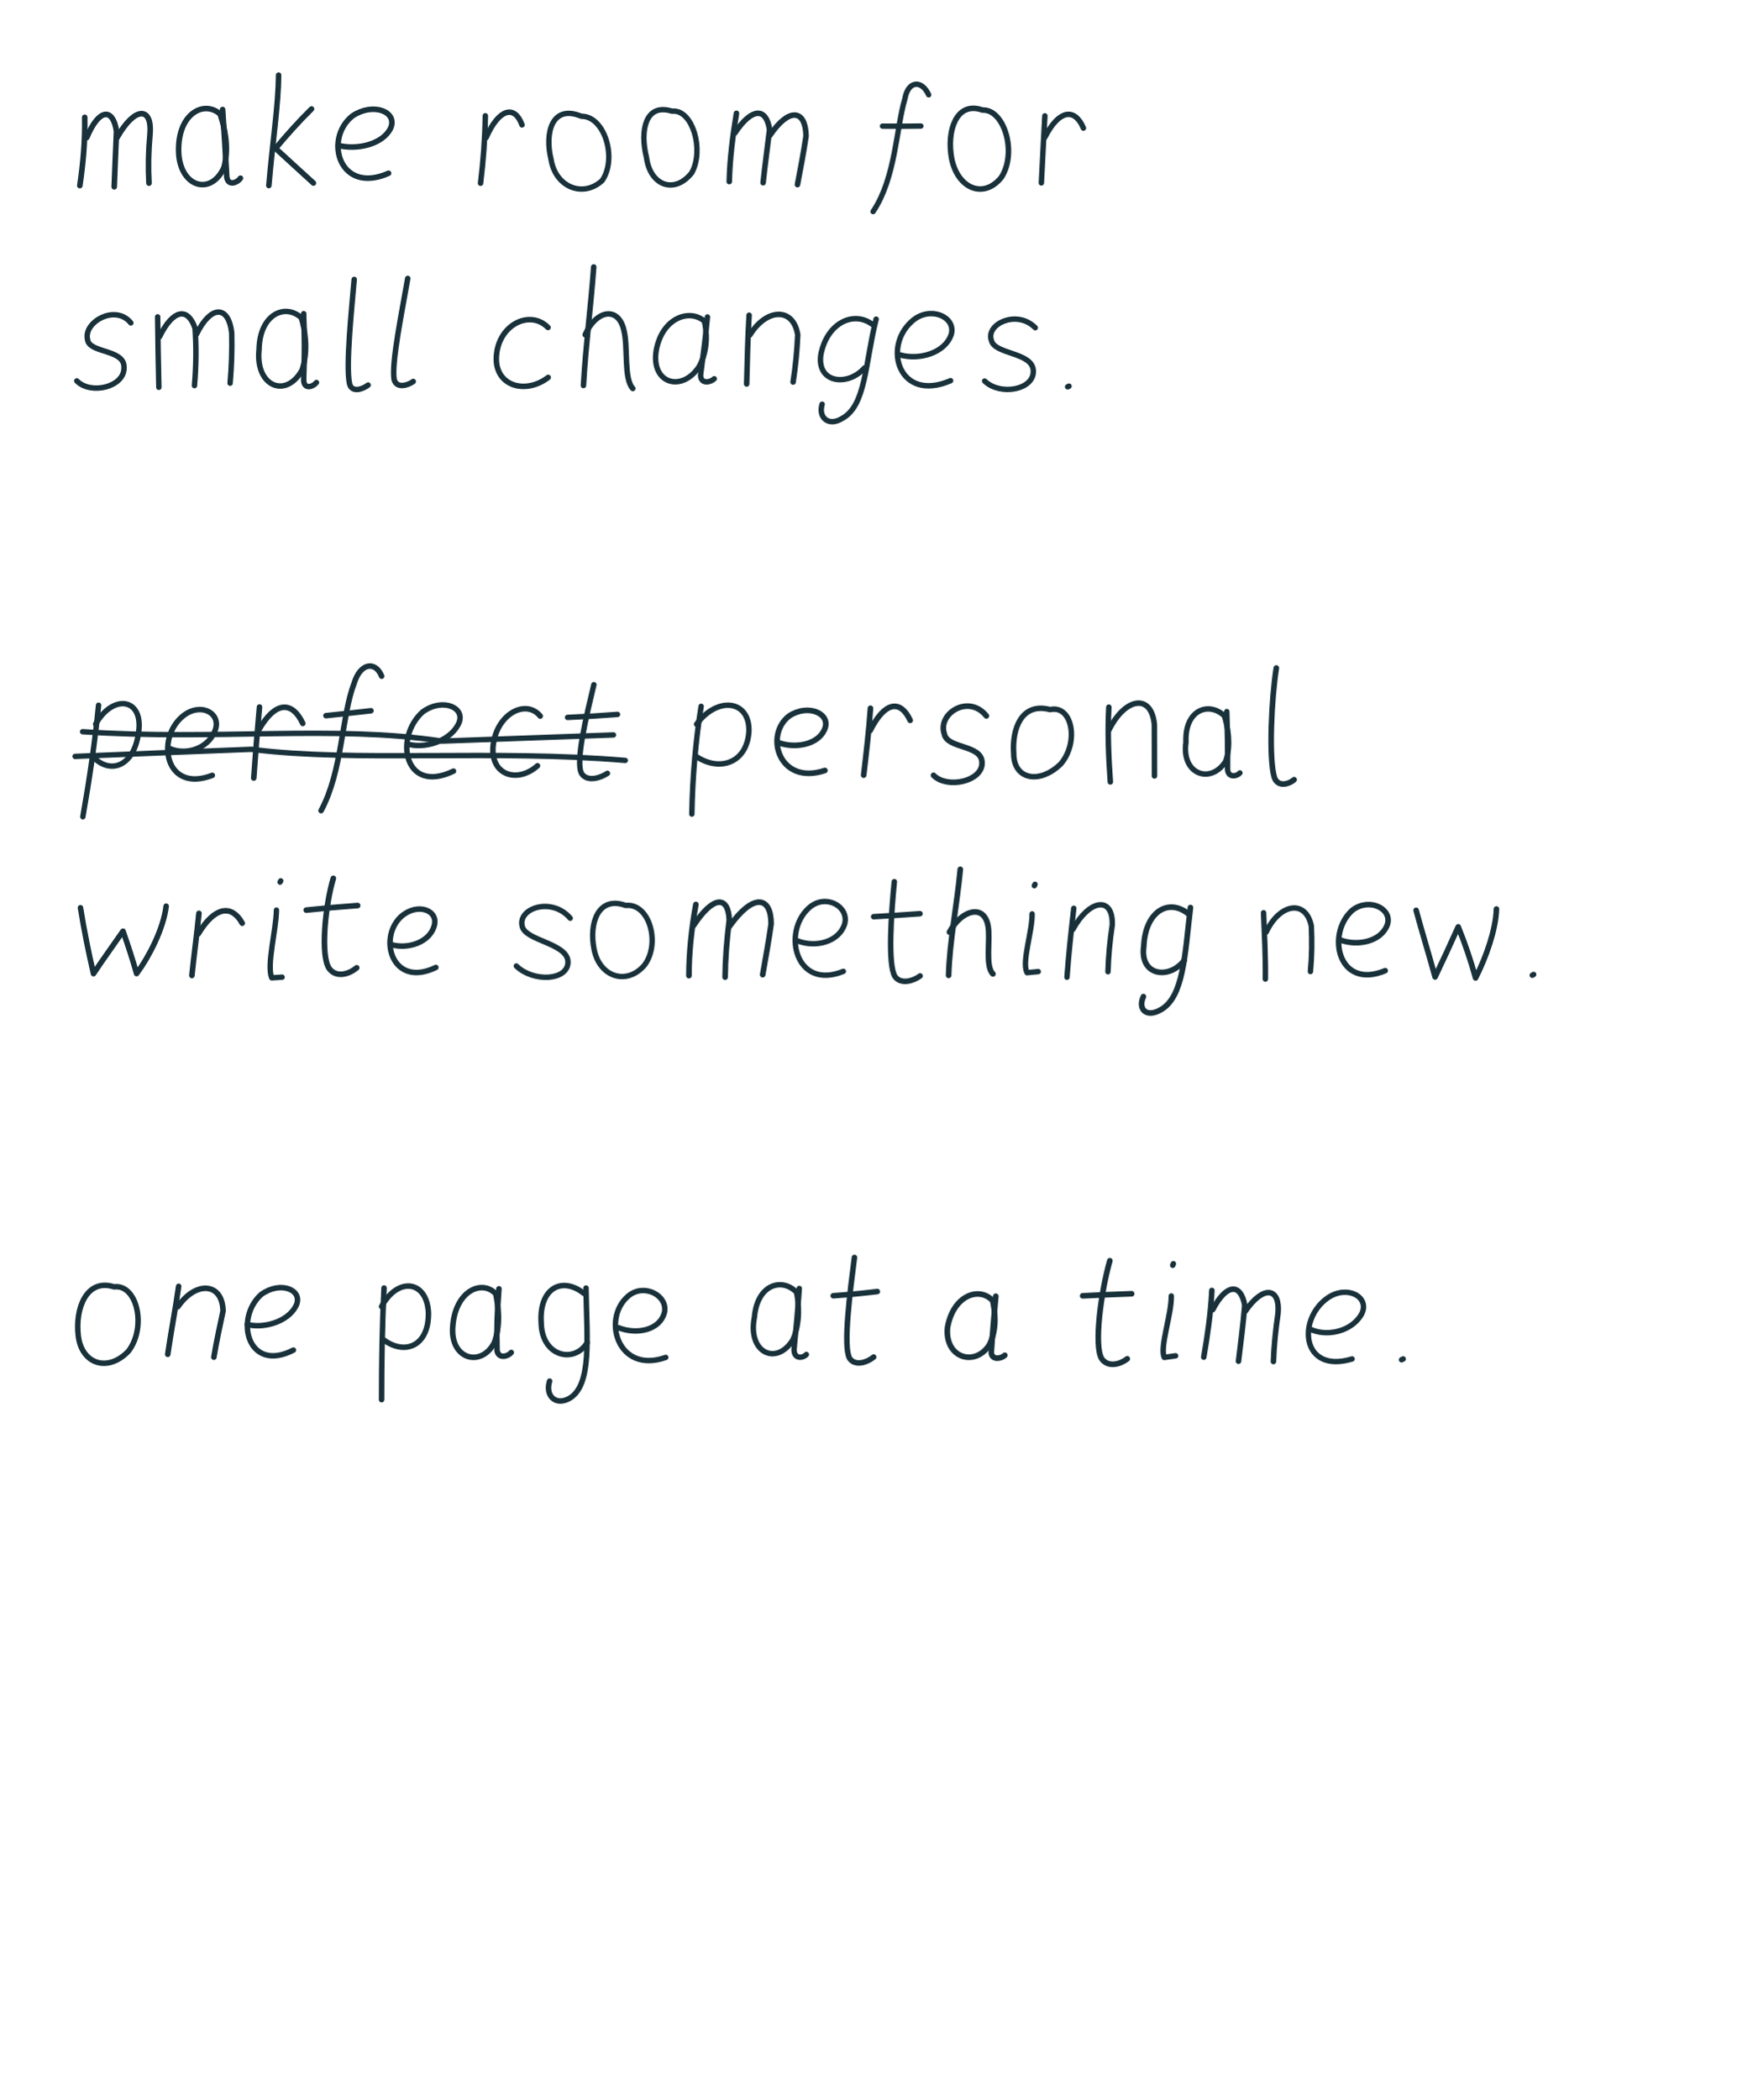
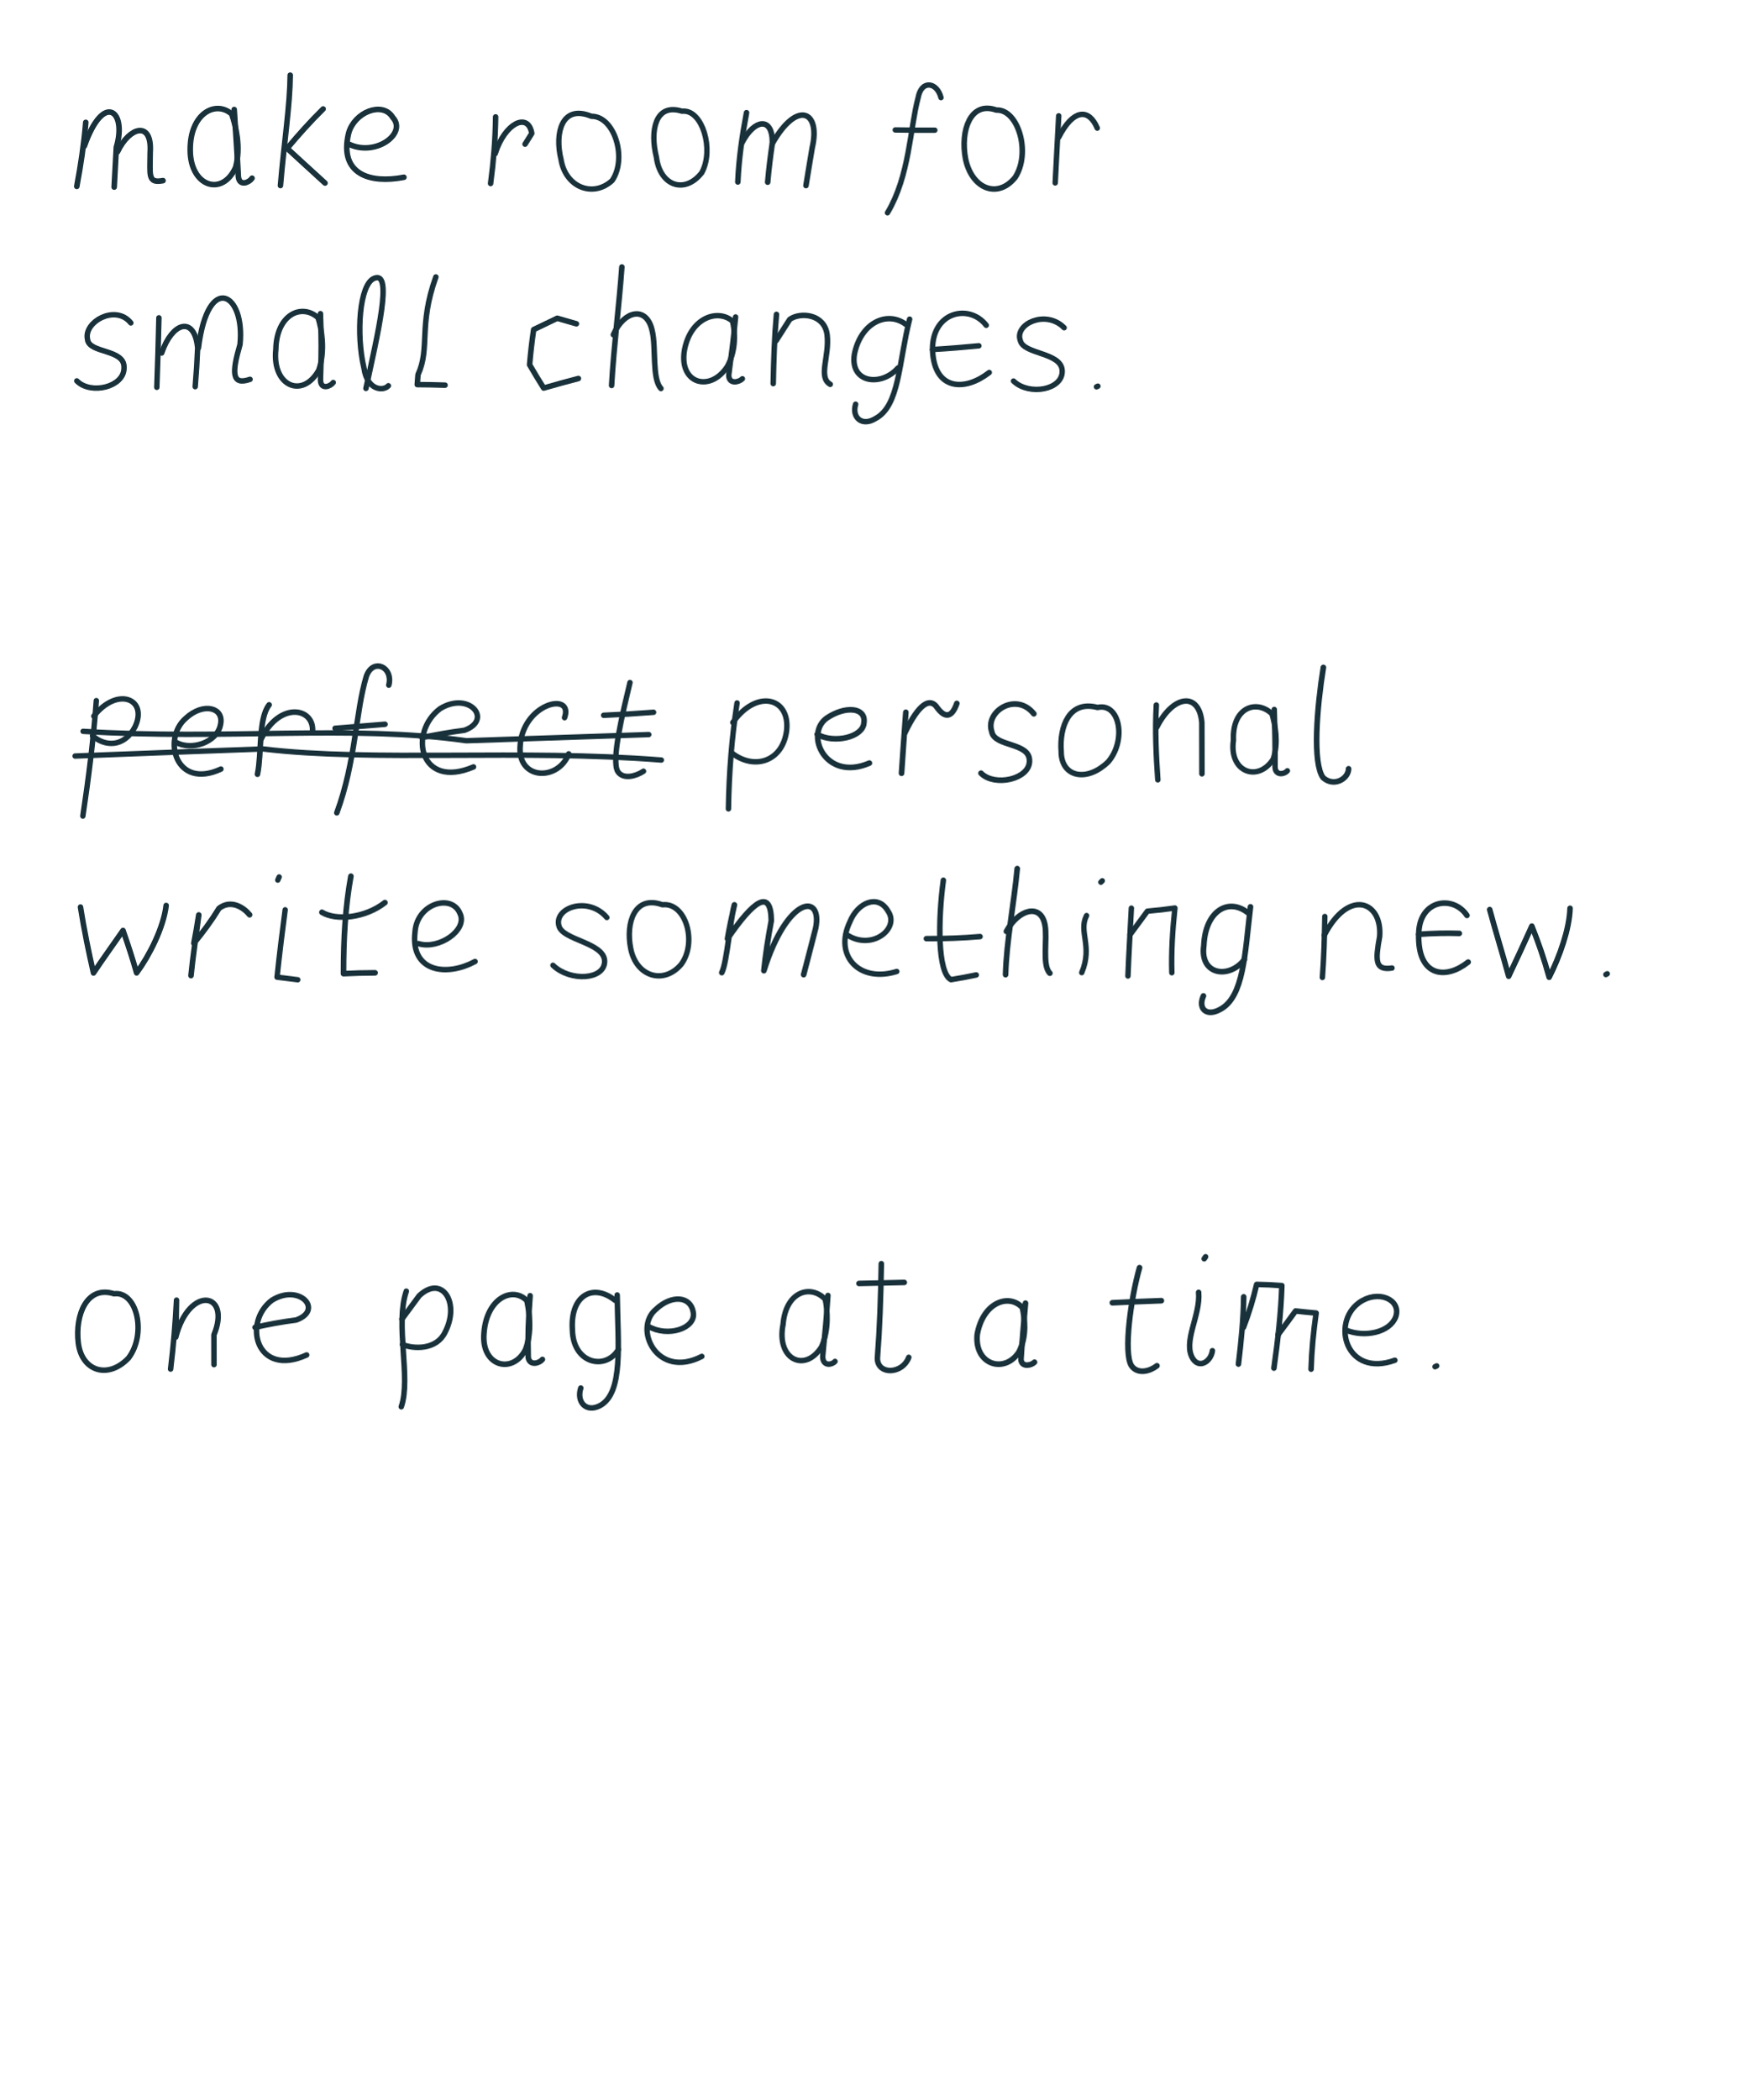
<svg xmlns="http://www.w3.org/2000/svg" viewBox="0 0 120 145">
  <g fill="none" stroke="#19313a" stroke-linecap="round" stroke-linejoin="round">
-     <path d="M 5.514 12.819 C 5.744 11.289 5.885 9.715 5.853 8.104" stroke-width="0.387" />
-     <path d="M 5.995 9.499 C 6.82 7.511 7.791 7.395 8.049 9.06 C 7.993 10.433 7.931 11.721 7.89 12.902" stroke-width="0.387" />
-     <path d="M 8.087 9.504 C 9.358 7.259 10.54 7.411 10.36 9.294 C 10.252 10.431 10.231 11.553 10.292 12.65" stroke-width="0.387" />
-     <path d="M 15.205 7.877 C 14.107 6.907 12.326 7.821 12.339 10.353 C 12.338 12.884 14.553 13.613 15.473 11.567 C 15.863 10.147 15.473 8.652 15.205 7.877" stroke-width="0.385" />
-     <path d="M 15.378 7.565 C 15.477 9.061 15.584 10.626 15.665 12.209 C 15.749 12.908 16.426 12.598 16.611 12.309" stroke-width="0.385" />
-     <path d="M 18.573 12.816 C 18.823 9.86 19.232 7.258 19.247 5.191" stroke-width="0.382" />
-     <path d="M 21.522 7.526 C 20.663 8.37 19.849 9.277 19.035 10.249 C 19.86 11.004 20.732 11.81 21.653 12.644" stroke-width="0.382" />
-     <path d="M 23.344 10.036 C 24.578 10.376 26.384 10.004 26.962 8.901 C 27.536 7.732 25.789 7.029 24.345 8.012 C 22.344 9.601 23.449 13.472 26.843 11.968" stroke-width="0.385" />
-     <path d="M 33.199 12.655 C 33.386 11.119 33.506 9.601 33.529 8" stroke-width="0.379" />
-     <path d="M 33.581 9.506 C 34.485 7.458 35.567 7.249 36.062 8.625" stroke-width="0.379" />
-     <path d="M 40.161 8.031 C 38.136 7.188 37.612 9.168 38.073 11.028 C 38.379 12.922 40.281 13.691 41.604 12.469 C 42.656 10.932 41.762 8.01 40.161 8.031 Z" stroke-width="0.371" />
-     <path d="M 46.428 7.681 C 44.572 7.092 44.205 9.045 44.66 10.864 C 44.915 12.841 46.614 13.434 47.79 11.936 C 48.67 10.351 47.837 7.52 46.428 7.681 Z" stroke-width="0.373" />
-     <path d="M 50.382 12.543 C 50.419 10.969 50.62 9.4 50.879 7.827" stroke-width="0.384" />
-     <path d="M 50.767 9.189 C 51.957 7.397 52.94 7.427 53.165 8.954 C 53.02 10.179 52.849 11.394 52.719 12.621" stroke-width="0.384" />
-     <path d="M 53.189 9.352 C 54.491 7.42 55.653 7.529 55.687 9.397 C 55.522 10.518 55.306 11.636 55.094 12.753" stroke-width="0.384" />
-     <path d="M 60.318 14.614 C 61.884 12.277 61.913 8.846 62.513 6.838 C 62.739 5.527 63.703 5.531 64.157 6.549" stroke-width="0.371" />
-     <path d="M 60.968 8.713 C 61.868 8.722 62.75 8.723 63.619 8.707" stroke-width="0.371" />
-     <path d="M 67.873 7.602 C 66.08 6.958 65.38 9.032 65.748 10.966 C 66.169 13.031 67.957 13.766 69.176 12.257 C 70.282 10.561 69.389 7.533 67.873 7.602 Z" stroke-width="0.384" />
-     <path d="M 71.944 12.633 C 72.016 11.105 72.107 9.575 72.186 8.002" stroke-width="0.376" />
-     <path d="M 72.187 9.483 C 73.175 7.539 74.261 7.453 74.849 8.848" stroke-width="0.376" />
+     <path d="M 5.304 12.873 C 5.574 11.434 5.801 9.964 5.925 8.453" stroke-width="0.387" />
+     <path d="M 5.829 10.085 C 7.169 6.28 8.792 7.69 8.037 10.169 C 7.983 11.131 7.93 12.049 7.887 12.922" stroke-width="0.387" />
+     <path d="M 8.119 10.481 C 8.952 8.729 10.526 8.32 10.375 10.544 C 10.371 12.086 10.188 12.685 11.261 12.476" stroke-width="0.387" />
+     <path d="M 16.006 7.877 C 14.908 6.907 13.127 7.821 13.14 10.353 C 13.139 12.884 15.354 13.613 16.274 11.567 C 16.664 10.147 16.274 8.652 16.006 7.877" stroke-width="0.385" />
+     <path d="M 16.179 7.565 C 16.278 9.061 16.386 10.626 16.466 12.209 C 16.55 12.908 17.227 12.598 17.412 12.309" stroke-width="0.385" />
+     <path d="M 19.374 12.816 C 19.625 9.86 20.033 7.258 20.049 5.191" stroke-width="0.382" />
+     <path d="M 22.324 7.526 C 21.465 8.37 20.65 9.277 19.836 10.249 C 20.661 11.004 21.533 11.81 22.454 12.644" stroke-width="0.382" />
+     <path d="M 24.128 9.968 C 25.951 10.839 28.148 9.21 27.133 8.113 C 26.439 6.957 24.465 7.743 24.08 9.218 C 23.41 12.029 25.558 12.706 27.904 12.245" stroke-width="0.385" />
+     <path d="M 33.893 12.676 C 34.095 11.164 34.219 9.665 34.24 8.073" stroke-width="0.379" />
+     <path d="M 34.21 10.609 C 34.866 8.5 36.489 7.715 36.738 9.215 C 36.58 9.468 36.426 9.714 36.274 9.956" stroke-width="0.379" />
+     <path d="M 40.85 8.031 C 38.824 7.188 38.3 9.168 38.761 11.028 C 39.067 12.922 40.969 13.691 42.292 12.469 C 43.344 10.932 42.45 8.01 40.85 8.031 Z" stroke-width="0.371" />
+     <path d="M 47.116 7.681 C 45.26 7.092 44.893 9.045 45.349 10.864 C 45.603 12.841 47.302 13.434 48.478 11.936 C 49.358 10.351 48.525 7.52 47.116 7.681 Z" stroke-width="0.373" />
+     <path d="M 50.974 12.569 C 51.042 10.969 51.273 9.377 51.574 7.784" stroke-width="0.384" />
+     <path d="M 51.263 9.855 C 52.116 8.204 53.378 8.049 53.361 9.855 C 53.229 10.76 53.114 11.668 53.036 12.584" stroke-width="0.384" />
+     <path d="M 53.368 9.895 C 55.076 6.893 56.709 7.665 56.112 10.202 C 55.97 11.072 55.818 11.944 55.681 12.818" stroke-width="0.384" />
+     <path d="M 61.313 14.698 C 62.844 12.144 62.87 8.822 63.431 6.745 C 63.667 5.47 64.748 5.691 65.009 6.744" stroke-width="0.371" />
+     <path d="M 61.849 8.976 C 62.778 8.991 63.688 9 64.584 8.992" stroke-width="0.371" />
+     <path d="M 68.83 7.602 C 67.037 6.958 66.337 9.032 66.704 10.966 C 67.126 13.031 68.914 13.766 70.132 12.257 C 71.239 10.561 70.346 7.533 68.83 7.602 Z" stroke-width="0.384" />
+     <path d="M 72.9 12.633 C 72.973 11.105 73.064 9.575 73.143 8.002" stroke-width="0.376" />
+     <path d="M 73.144 9.483 C 74.132 7.539 75.218 7.453 75.806 8.848" stroke-width="0.376" />
    <path d="M 9.038 22.304 C 7.985 20.987 5.774 22.23 6.045 23.436 C 6.133 24.422 8.613 24.092 8.568 25.386 C 8.607 26.73 6.274 27.299 5.305 26.31" stroke-width="0.376" />
-     <path d="M 10.974 26.753 C 10.941 25.117 10.902 23.491 10.891 21.887" stroke-width="0.376" />
-     <path d="M 11.021 23.26 C 11.966 21.328 12.988 21.215 13.475 22.678 C 13.566 23.956 13.55 25.28 13.434 26.635" stroke-width="0.376" />
-     <path d="M 13.579 23.078 C 14.588 21.026 15.795 21.1 16.007 22.991 C 16.036 24.139 16.001 25.298 15.896 26.467" stroke-width="0.376" />
-     <path d="M 20.812 21.946 C 19.708 20.941 17.945 21.682 17.896 24.143 C 17.626 26.68 19.751 27.569 20.862 25.566 C 21.335 24.195 21.052 22.708 20.812 21.946" stroke-width="0.375" />
-     <path d="M 20.978 21.664 C 21.041 23.102 21.046 24.64 20.979 26.235 C 20.992 26.957 21.665 26.7 21.861 26.421" stroke-width="0.375" />
-     <path d="M 24.469 19.301 C 24.294 21.353 23.883 25.238 24.143 26.49 C 24.288 27.151 25.052 26.895 25.431 26.597" stroke-width="0.377" />
-     <path d="M 28.168 19.232 C 27.804 21.371 27.031 25.047 27.229 26.221 C 27.398 26.857 28.183 26.623 28.548 26.35" stroke-width="0.379" />
-     <path d="M 37.858 22.62 C 36.616 21.344 34.359 22.433 34.288 24.723 C 34.241 26.688 36.331 27.26 37.871 26.07" stroke-width="0.382" />
-     <path d="M 40.308 26.626 C 40.464 23.875 40.839 20.948 41.017 18.44" stroke-width="0.381" />
-     <path d="M 40.428 23.121 C 41.171 21.407 42.748 21.11 43.113 22.862 C 43.391 24.005 43.086 26.166 43.716 26.834" stroke-width="0.381" />
-     <path d="M 48.66 22.182 C 47.64 21.304 45.754 21.943 45.34 24.183 C 44.941 26.521 47.132 27.127 48.304 25.311 C 48.952 24.127 48.821 22.847 48.66 22.182" stroke-width="0.374" />
-     <path d="M 48.874 21.894 C 48.757 23.195 48.58 24.514 48.401 25.909 C 48.401 26.576 49.119 26.402 49.343 26.162" stroke-width="0.374" />
-     <path d="M 51.583 26.523 C 51.625 24.891 51.659 23.328 51.754 21.773" stroke-width="0.381" />
-     <path d="M 51.806 23.137 C 52.952 21.28 54.813 21.207 55.111 23.127 C 55.068 24.195 54.964 25.276 54.792 26.391" stroke-width="0.381" />
-     <path d="M 60.279 22.415 C 58.991 21.434 57.148 22.285 56.714 24.467 C 56.39 26.478 58.579 26.718 59.721 25.418" stroke-width="0.376" />
-     <path d="M 60.528 22.045 C 59.766 25.049 59.829 28.031 58.175 28.906 C 57.245 29.489 56.516 28.843 56.797 27.921" stroke-width="0.376" />
-     <path d="M 62.171 24.513 C 63.524 24.901 65.277 24.371 65.711 23.128 C 66.09 21.882 64.223 21.059 62.98 22.21 C 60.973 23.994 62.122 27.829 65.671 26.295" stroke-width="0.377" />
-     <path d="M 71.523 22.638 C 70.245 21.346 68.073 22.392 68.496 23.526 C 68.717 24.485 71.329 24.326 71.387 25.598 C 71.464 26.927 69.099 27.363 68.024 26.319" stroke-width="0.373" />
-     <path d="M 73.76 26.718 C 73.791 26.703 73.822 26.689 73.854 26.675" stroke-width="0.376" />
-     <path d="M 5.723 56.417 C 6.177 53.852 6.563 51.227 6.809 48.711" stroke-width="0.374" />
-     <path d="M 6.606 50.018 C 7.796 47.926 9.859 48.217 9.588 50.481 C 9.33 52.817 7.758 53.525 6.538 52.389" stroke-width="0.374" />
-     <path d="M 11.746 51.713 C 12.816 52.174 14.313 51.749 14.826 50.539 C 15.399 49.257 13.797 48.415 12.548 49.538 C 10.781 51.099 11.431 54.797 14.667 53.557" stroke-width="0.379" />
-     <path d="M 17.53 53.743 C 17.64 52.179 17.774 50.523 17.926 48.838" stroke-width="0.384" />
-     <path d="M 17.872 50.425 C 19.032 48.391 20.2 48.432 20.917 49.972" stroke-width="0.384" />
-     <path d="M 22.181 55.995 C 23.668 53.231 23.591 49.459 24.463 47.203 C 24.897 45.762 25.949 45.657 26.365 46.707" stroke-width="0.381" />
-     <path d="M 22.519 49.434 C 23.544 49.33 24.581 49.216 25.627 49.095" stroke-width="0.381" />
-     <path d="M 28.143 51.393 C 29.281 51.729 31.001 51.249 31.638 50.074 C 32.29 48.914 30.614 48.137 29.194 49.18 C 27.198 50.971 27.948 54.901 31.33 53.265" stroke-width="0.377" />
-     <path d="M 37.322 49.463 C 36.324 48.24 34.253 49.333 34.06 51.59 C 33.908 53.577 35.779 54.112 37.133 52.896" stroke-width="0.382" />
-     <path d="M 41.028 47.294 C 40.565 49.251 39.709 52.662 40.189 53.446 C 40.556 53.997 41.421 53.779 41.964 53.418" stroke-width="0.375" />
-     <path d="M 39.211 49.555 C 40.379 49.505 41.534 49.437 42.659 49.348" stroke-width="0.375" />
-     <path d="M 5.705 50.542 C 14.986 51.169 23.047 50.056 30.55 51.192 C 34.512 51.049 38.457 50.908 42.382 50.766" stroke-width="0.371" />
-     <path d="M 43.197 52.526 C 34.098 51.751 24.584 52.68 17.362 51.758 C 13.281 51.915 9.221 52.079 5.186 52.248" stroke-width="0.371" />
-     <path d="M 47.796 56.23 C 47.842 53.651 48.063 51.158 48.438 48.792" stroke-width="0.375" />
-     <path d="M 48.124 50.025 C 49.558 48.075 51.801 48.347 51.74 50.514 C 51.611 52.719 49.7 53.33 48.097 52.249" stroke-width="0.375" />
-     <path d="M 53.746 51.285 C 54.861 51.715 56.442 51.472 56.936 50.449 C 57.505 49.324 55.86 48.569 54.524 49.453 C 52.791 50.759 53.803 54.283 56.989 53.221" stroke-width="0.389" />
-     <path d="M 59.668 53.543 C 59.842 52.058 60.024 50.55 60.136 48.924" stroke-width="0.389" />
-     <path d="M 60.116 50.46 C 61.133 48.439 62.214 48.314 62.881 49.758" stroke-width="0.389" />
-     <path d="M 68.144 49.451 C 66.915 47.915 64.768 49.293 65.235 50.678 C 65.409 51.752 67.856 51.405 67.842 52.699 C 67.872 53.972 65.431 54.512 64.494 53.555" stroke-width="0.389" />
-     <path d="M 72.547 49.016 C 70.571 48.489 69.907 50.354 70.033 52.045 C 70.025 53.851 71.824 54.199 73.288 52.765 C 74.56 51.275 74.082 48.667 72.547 49.016 Z" stroke-width="0.378" />
-     <path d="M 76.709 54.011 C 76.592 52.348 76.51 50.619 76.605 48.847" stroke-width="0.38" />
-     <path d="M 76.63 50.392 C 77.773 48.122 79.571 47.928 79.751 50.062 C 79.748 51.268 79.762 52.45 79.757 53.598" stroke-width="0.38" />
-     <path d="M 84.591 49.451 C 83.524 48.441 81.838 49.003 81.933 51.279 C 81.609 53.501 83.649 54.2 84.677 52.589 C 85.074 51.45 84.808 50.155 84.591 49.451" stroke-width="0.374" />
-     <path d="M 84.754 49.153 C 84.797 50.514 84.822 51.831 84.809 53.149 C 84.849 53.764 85.488 53.615 85.659 53.389" stroke-width="0.374" />
-     <path d="M 88.175 46.143 C 87.845 48.253 87.638 52.388 88.044 53.715 C 88.299 54.403 89.068 54.159 89.405 53.857" stroke-width="0.388" />
-     <path d="M 5.559 62.704 C 5.816 64.302 6.125 65.819 6.459 67.257 C 7.127 66.251 7.82 65.301 8.498 64.32 C 8.848 65.319 9.161 66.276 9.436 67.251 C 10.32 66.065 11.3 64.114 11.478 62.595" stroke-width="0.381" />
-     <path d="M 13.256 67.381 C 13.399 65.995 13.593 64.595 13.743 63.09" stroke-width="0.386" />
-     <path d="M 13.693 64.509 C 14.835 62.609 16.008 62.455 16.733 63.771" stroke-width="0.386" />
-     <path d="M 19.098 62.864 C 19.077 64.239 18.407 66.683 18.773 67.544 C 19.012 67.529 19.251 67.514 19.49 67.497" stroke-width="0.371" />
-     <path d="M 19.347 60.932 C 19.363 60.904 19.379 60.876 19.395 60.848" stroke-width="0.371" />
-     <path d="M 23.027 60.67 C 22.478 62.495 22.108 66.049 22.758 66.923 C 23.26 67.567 24.141 67.277 24.642 66.85" stroke-width="0.388" />
-     <path d="M 21.156 62.866 C 22.302 62.742 23.49 62.637 24.707 62.55" stroke-width="0.388" />
-     <path d="M 27.089 65.267 C 28.181 65.556 29.605 65.113 29.969 64.041 C 30.392 62.882 28.836 62.289 27.687 63.334 C 26.109 64.829 27.102 68.283 30.111 66.827" stroke-width="0.38" />
-     <path d="M 39.392 63.425 C 38.117 61.924 35.743 62.739 36.079 63.992 C 36.304 64.989 39.178 65.145 39.239 66.419 C 39.274 67.754 36.833 67.865 35.67 66.727" stroke-width="0.374" />
-     <path d="M 43.23 62.546 C 41.325 61.851 40.675 63.774 41.043 65.575 C 41.421 67.515 43.327 68.084 44.526 66.665 C 45.655 65.156 44.854 62.359 43.23 62.546 Z" stroke-width="0.372" />
-     <path d="M 47.595 67.394 C 47.598 65.793 47.773 64.153 48.074 62.476" stroke-width="0.388" />
-     <path d="M 47.917 63.93 C 49.245 61.897 50.305 61.814 50.383 63.541 C 50.208 64.946 50.105 66.268 50.095 67.496" stroke-width="0.388" />
-     <path d="M 50.391 63.997 C 52.006 61.709 53.277 61.862 53.273 63.828 C 53.103 65.013 52.894 66.182 52.69 67.327" stroke-width="0.388" />
-     <path d="M 55.111 64.995 C 56.343 65.472 57.942 65.076 58.348 63.849 C 58.703 62.608 57.012 61.675 55.872 62.727 C 54.015 64.425 54.991 68.437 58.264 67.096" stroke-width="0.373" />
-     <path d="M 61.785 60.904 C 61.58 62.983 61.314 66.644 61.833 67.456 C 62.22 68.005 63.07 67.787 63.567 67.413" stroke-width="0.38" />
-     <path d="M 60.357 63.321 C 61.449 63.26 62.516 63.191 63.558 63.114" stroke-width="0.38" />
-     <path d="M 65.537 67.373 C 65.601 65.021 66.122 62.462 66.343 60.049" stroke-width="0.389" />
-     <path d="M 65.594 64.385 C 66.422 62.855 67.969 62.422 68.254 63.923 C 68.445 64.875 68.038 66.723 68.597 67.273" stroke-width="0.389" />
-     <path d="M 71.305 63.127 C 71.324 64.342 70.57 66.455 70.953 67.188 C 71.211 67.161 71.469 67.136 71.728 67.114" stroke-width="0.372" />
-     <path d="M 71.459 61.179 C 71.474 61.148 71.489 61.116 71.504 61.084" stroke-width="0.372" />
-     <path d="M 73.714 67.5 C 73.824 65.958 73.992 64.398 74.183 62.74" stroke-width="0.374" />
-     <path d="M 74.122 64.2 C 75.251 62.106 76.922 61.867 76.84 63.906 C 76.675 65.009 76.575 66.072 76.545 67.123" stroke-width="0.374" />
-     <path d="M 82.07 63.101 C 80.701 62.021 79.122 62.988 79.019 65.361 C 78.725 67.423 80.782 67.682 81.819 66.338" stroke-width="0.388" />
-     <path d="M 82.243 62.688 C 81.853 65.954 81.776 68.902 80.161 69.767 C 79.194 70.313 78.597 69.708 78.993 68.841" stroke-width="0.388" />
-     <path d="M 87.42 67.628 C 87.439 66.104 87.356 64.582 87.295 63.048" stroke-width="0.374" />
-     <path d="M 87.479 64.379 C 88.415 62.391 90.217 62.111 90.594 63.96 C 90.644 65.011 90.634 66.06 90.532 67.109" stroke-width="0.374" />
-     <path d="M 92.648 64.948 C 93.82 65.361 95.382 65.035 95.828 63.924 C 96.263 62.805 94.624 61.958 93.436 62.868 C 91.602 64.485 92.434 68.413 95.699 67.049" stroke-width="0.384" />
-     <path d="M 97.834 62.878 C 98.23 64.35 98.707 65.876 99.145 67.483 C 99.7 66.32 100.238 65.143 100.744 64.021 C 101.203 65.154 101.611 66.346 101.942 67.552 C 102.666 66.132 103.344 64.21 103.384 62.789" stroke-width="0.384" />
-     <path d="M 105.859 67.366 C 105.891 67.348 105.922 67.33 105.954 67.312" stroke-width="0.374" />
-     <path d="M 7.878 88.89 C 5.988 88.286 5.181 90.366 5.406 92.263 C 5.637 94.243 7.465 94.818 8.879 93.328 C 10.154 91.638 9.454 88.681 7.878 88.89 Z" stroke-width="0.378" />
-     <path d="M 11.587 93.55 C 11.815 91.975 12.118 90.44 12.342 88.855" stroke-width="0.384" />
-     <path d="M 12.286 90.265 C 13.518 88.469 15.369 88.571 15.408 90.562 C 15.178 91.628 14.951 92.679 14.774 93.747" stroke-width="0.384" />
-     <path d="M 17.071 91.489 C 18.186 91.779 19.861 91.328 20.436 90.226 C 21.009 89.11 19.379 88.43 18.034 89.426 C 16.171 91.11 17.134 94.877 20.269 93.259" stroke-width="0.379" />
-     <path d="M 26.361 96.684 C 26.362 94.029 26.406 91.428 26.532 88.97" stroke-width="0.379" />
-     <path d="M 26.361 90.25 C 27.468 88.195 29.474 88.421 29.598 90.654 C 29.647 92.95 28.012 93.648 26.519 92.563" stroke-width="0.379" />
-     <path d="M 34.248 89.368 C 33.287 88.358 31.459 89.163 31.279 91.618 C 31.084 93.918 33.267 94.476 34.148 92.743 C 34.62 91.487 34.403 90.12 34.248 89.368" stroke-width="0.383" />
-     <path d="M 34.469 89.025 C 34.352 90.514 34.301 91.93 34.34 93.295 C 34.449 93.905 35.135 93.675 35.319 93.423" stroke-width="0.383" />
-     <path d="M 40.338 89.342 C 38.827 88.141 37.216 88.973 37.391 91.416 C 37.452 93.726 39.691 94.201 40.563 92.745" stroke-width="0.379" />
-     <path d="M 40.485 88.974 C 40.529 92.314 40.929 95.719 39.309 96.611 C 38.335 97.128 37.657 96.358 37.969 95.401" stroke-width="0.379" />
-     <path d="M 42.743 91.718 C 44.014 92.214 45.573 91.866 45.895 90.693 C 46.193 89.497 44.463 88.567 43.36 89.563 C 41.58 91.133 42.692 94.931 45.993 93.765" stroke-width="0.376" />
-     <path d="M 55.029 89.266 C 54.043 88.235 52.31 88.692 52.118 91 C 51.632 93.444 53.643 94.37 54.771 92.559 C 55.311 91.356 55.181 89.98 55.029 89.266" stroke-width="0.374" />
-     <path d="M 55.219 89.002 C 55.131 90.337 55.002 91.729 54.857 93.216 C 54.857 93.932 55.513 93.802 55.707 93.561" stroke-width="0.374" />
-     <path d="M 59.029 86.86 C 58.74 89.133 58.229 92.998 58.693 93.824 C 59.061 94.376 59.88 94.134 60.358 93.739" stroke-width="0.382" />
-     <path d="M 57.565 89.505 C 58.599 89.434 59.612 89.334 60.611 89.214" stroke-width="0.382" />
-     <path d="M 68.581 89.844 C 67.661 88.851 65.857 89.456 65.46 91.699 C 65.255 93.813 67.362 94.432 68.343 92.91 C 68.912 91.799 68.734 90.541 68.581 89.844" stroke-width="0.389" />
-     <path d="M 68.795 89.538 C 68.676 90.898 68.561 92.182 68.483 93.428 C 68.528 93.997 69.21 93.836 69.418 93.616" stroke-width="0.389" />
-     <path d="M 76.675 87.086 C 76.075 89.175 75.55 92.987 76.12 93.866 C 76.551 94.468 77.382 94.251 77.878 93.862" stroke-width="0.389" />
-     <path d="M 74.797 89.51 C 75.896 89.455 77.03 89.409 78.182 89.367" stroke-width="0.389" />
-     <path d="M 80.92 89.523 C 80.931 90.835 80.115 93.047 80.433 93.763 C 80.695 93.725 80.957 93.689 81.217 93.654" stroke-width="0.377" />
-     <path d="M 81.02 87.399 C 81.035 87.364 81.049 87.329 81.064 87.294" stroke-width="0.377" />
-     <path d="M 83.163 93.746 C 83.424 92.223 83.651 90.679 83.722 89.137" stroke-width="0.382" />
-     <path d="M 83.783 90.464 C 84.736 88.633 85.723 88.633 85.995 90.164 C 85.883 91.468 85.718 92.771 85.563 94.028" stroke-width="0.382" />
-     <path d="M 86.024 90.585 C 87.296 88.712 88.474 88.954 88.29 90.757 C 88.126 91.853 88.016 92.954 87.977 94.048" stroke-width="0.382" />
-     <path d="M 90.51 91.809 C 91.599 92.34 93.302 92.018 94.025 90.846 C 94.741 89.645 93.11 88.682 91.7 89.67 C 89.59 91.184 89.942 94.919 93.412 93.87" stroke-width="0.373" />
-     <path d="M 96.828 93.926 C 96.866 93.908 96.903 93.889 96.941 93.871" stroke-width="0.376" />
+     <path d="M 10.833 26.753 C 10.894 25.145 10.941 23.543 10.978 21.954" stroke-width="0.376" />
+     <path d="M 11.169 24.383 C 11.887 22.263 13.432 21.763 13.655 24.038 C 13.619 24.922 13.56 25.813 13.484 26.709" stroke-width="0.376" />
+     <path d="M 13.708 24.035 C 14.372 18.751 16.949 20.251 16.581 23.794 C 16.009 25.749 16.004 26.651 17.273 26.201" stroke-width="0.376" />
+     <path d="M 21.972 21.946 C 20.868 20.941 19.105 21.682 19.055 24.143 C 18.786 26.68 20.911 27.569 22.021 25.566 C 22.494 24.195 22.211 22.708 21.972 21.946" stroke-width="0.375" />
+     <path d="M 22.138 21.664 C 22.201 23.102 22.206 24.64 22.139 26.235 C 22.152 26.957 22.825 26.7 23.021 26.421" stroke-width="0.375" />
+     <path d="M 25.281 26.829 C 26.098 23.047 27.152 18.688 25.862 19.219 C 24.823 19.605 24.591 23.12 25.148 25.441 C 25.368 26.969 26.488 27.035 26.83 26.646" stroke-width="0.377" />
+     <path d="M 30.111 19.13 C 28.897 22.501 29.728 24.022 28.877 25.882 C 28.858 26.109 28.841 26.337 28.825 26.566 C 29.465 26.57 30.106 26.582 30.747 26.604" stroke-width="0.379" />
+     <path d="M 39.821 22.366 C 39.373 22.239 38.932 22.112 38.497 21.983 C 37.944 22.254 37.399 22.517 36.868 22.766 C 36.743 23.589 36.654 24.398 36.587 25.196 C 36.902 25.741 37.227 26.276 37.559 26.805 C 38.351 26.576 39.148 26.354 39.958 26.144" stroke-width="0.382" />
+     <path d="M 42.253 26.626 C 42.41 23.875 42.785 20.948 42.962 18.44" stroke-width="0.381" />
+     <path d="M 42.374 23.121 C 43.117 21.407 44.694 21.11 45.059 22.862 C 45.336 24.005 45.031 26.166 45.661 26.834" stroke-width="0.381" />
+     <path d="M 50.606 22.182 C 49.586 21.304 47.699 21.943 47.286 24.183 C 46.886 26.521 49.077 27.127 50.249 25.311 C 50.898 24.127 50.766 22.847 50.606 22.182" stroke-width="0.374" />
+     <path d="M 50.819 21.894 C 50.702 23.195 50.526 24.514 50.347 25.909 C 50.347 26.576 51.064 26.402 51.289 26.162" stroke-width="0.374" />
+     <path d="M 53.419 26.495 C 53.452 24.858 53.5 23.286 53.643 21.715" stroke-width="0.381" />
+     <path d="M 53.619 23.53 C 53.93 23.038 54.244 22.552 54.557 22.065 C 55.257 21.545 56.97 21.659 57.144 23.137 C 57.317 24.606 56.498 26.059 57.357 26.545" stroke-width="0.381" />
+     <path d="M 62.593 22.415 C 61.305 21.434 59.462 22.285 59.028 24.467 C 58.705 26.478 60.893 26.718 62.035 25.418" stroke-width="0.376" />
+     <path d="M 62.842 22.045 C 62.08 25.049 62.143 28.031 60.489 28.906 C 59.559 29.489 58.83 28.843 59.111 27.921" stroke-width="0.376" />
+     <path d="M 68.134 22.467 C 66.963 20.952 64.398 21.528 64.425 24.143 C 64.512 26.948 66.621 27.077 68.343 25.73" stroke-width="0.377" />
+     <path d="M 64.425 24.143 C 65.52 24.077 66.592 23.985 67.624 23.886" stroke-width="0.377" />
+     <path d="M 73.518 22.638 C 72.239 21.346 70.068 22.392 70.49 23.526 C 70.711 24.485 73.323 24.326 73.382 25.598 C 73.458 26.927 71.093 27.363 70.019 26.319" stroke-width="0.373" />
+     <path d="M 75.754 26.718 C 75.785 26.703 75.817 26.689 75.848 26.675" stroke-width="0.376" />
+     <path d="M 5.723 56.368 C 6.126 53.714 6.462 51.006 6.654 48.396" stroke-width="0.374" />
+     <path d="M 6.479 49.467 C 8.11 47.394 10.234 48.274 9.333 50.195 C 8.588 51.637 7.247 51.587 6.391 50.82" stroke-width="0.374" />
+     <path d="M 12.133 51.262 C 13.222 51.89 14.982 51.268 15.224 50.094 C 15.531 48.871 14.06 48.484 12.841 49.607 C 11.189 51.019 12.121 54.578 15.262 53.124" stroke-width="0.379" />
+     <path d="M 17.786 53.482 C 18.097 51.999 17.835 49.652 18.592 48.687" stroke-width="0.384" />
+     <path d="M 18.057 51.017 C 19.326 48.417 21.777 48.876 21.586 50.601" stroke-width="0.384" />
+     <path d="M 23.268 56.145 C 24.585 52.566 24.557 49.213 25.306 46.722 C 25.766 45.412 27.187 46.075 26.86 47.324" stroke-width="0.381" />
+     <path d="M 23.149 50.309 C 24.284 50.219 25.435 50.125 26.599 50.028" stroke-width="0.381" />
+     <path d="M 29.141 50.949 C 30.092 50.75 31.073 50.574 32.088 50.443 C 34.076 49.725 32.422 47.719 30.41 48.947 C 28.2 50.582 28.968 54.569 32.713 52.975" stroke-width="0.377" />
+     <path d="M 39.003 49.571 C 39.654 47.727 36.019 48.592 35.927 51.653 C 35.842 53.891 38.578 53.945 39.288 52.073" stroke-width="0.382" />
+     <path d="M 43.521 47.147 C 43.058 49.104 42.202 52.515 42.682 53.299 C 43.049 53.85 43.915 53.632 44.457 53.272" stroke-width="0.375" />
+     <path d="M 41.704 49.408 C 42.873 49.358 44.028 49.29 45.153 49.201" stroke-width="0.375" />
+     <path d="M 5.739 50.516 C 15.629 51.144 24.219 50.03 32.213 51.166 C 36.435 51.023 40.639 50.882 44.821 50.74" stroke-width="0.371" />
+     <path d="M 45.69 52.5 C 35.995 51.725 25.856 52.654 18.161 51.733 C 13.813 51.889 9.486 52.053 5.186 52.223" stroke-width="0.371" />
+     <path d="M 50.325 55.871 C 50.362 53.344 50.563 50.893 50.92 48.557" stroke-width="0.375" />
+     <path d="M 50.626 49.906 C 52.273 47.575 54.587 48.171 54.346 50.45 C 54.081 52.601 52.121 53.214 50.57 52.023" stroke-width="0.375" />
+     <path d="M 56.456 50.724 C 57.61 51.386 59.653 50.925 59.686 49.91 C 59.826 48.855 58.398 48.736 57.111 49.605 C 55.569 50.716 57.018 54.02 60.063 52.711" stroke-width="0.389" />
+     <path d="M 62.283 53.414 C 62.368 52.039 62.483 50.654 62.58 49.201" stroke-width="0.389" />
+     <path d="M 62.521 50.608 C 63.478 48.598 64.267 48.134 64.758 48.899 C 65.324 49.658 65.786 49.517 66.102 48.589" stroke-width="0.389" />
+     <path d="M 71.424 49.304 C 70.195 47.768 68.048 49.146 68.515 50.531 C 68.689 51.605 71.137 51.258 71.122 52.552 C 71.152 53.825 68.711 54.365 67.774 53.409" stroke-width="0.389" />
+     <path d="M 75.827 48.869 C 73.851 48.342 73.188 50.207 73.313 51.898 C 73.306 53.704 75.105 54.052 76.568 52.618 C 77.84 51.128 77.362 48.52 75.827 48.869 Z" stroke-width="0.378" />
+     <path d="M 79.989 53.864 C 79.872 52.202 79.79 50.472 79.886 48.7" stroke-width="0.38" />
+     <path d="M 79.911 50.245 C 81.053 47.975 82.851 47.781 83.031 49.915 C 83.028 51.121 83.042 52.303 83.037 53.451" stroke-width="0.38" />
+     <path d="M 87.872 49.304 C 86.804 48.294 85.118 48.856 85.214 51.132 C 84.889 53.354 86.929 54.053 87.958 52.442 C 88.354 51.303 88.088 50.008 87.872 49.304" stroke-width="0.374" />
+     <path d="M 88.034 49.006 C 88.078 50.367 88.102 51.684 88.089 53.002 C 88.129 53.617 88.769 53.468 88.94 53.242" stroke-width="0.374" />
+     <path d="M 91.428 46.102 C 90.976 48.882 90.664 52.745 91.415 53.725 C 92.175 54.39 93.16 53.782 93.169 53.103" stroke-width="0.388" />
+     <path d="M 5.559 62.656 C 5.816 64.254 6.125 65.771 6.459 67.208 C 7.127 66.203 7.82 65.252 8.498 64.272 C 8.848 65.271 9.161 66.227 9.436 67.203 C 10.32 66.016 11.3 64.065 11.478 62.546" stroke-width="0.381" />
+     <path d="M 13.194 67.388 C 13.336 66.017 13.542 64.646 13.732 63.2 C 13.629 63.873 13.512 64.524 13.391 65.159 C 14.016 64.396 14.607 63.601 15.129 62.745 C 15.962 62.104 16.848 62.694 17.243 63.189" stroke-width="0.386" />
+     <path d="M 19.701 62.844 C 19.502 64.332 19.307 65.901 19.138 67.498 C 19.616 67.561 20.093 67.621 20.571 67.676" stroke-width="0.371" />
+     <path d="M 19.189 60.793 C 19.221 60.721 19.253 60.648 19.285 60.576" stroke-width="0.371" />
+     <path d="M 24.241 60.524 C 23.858 62.61 23.73 64.805 23.73 67.256 C 24.454 67.219 25.181 67.199 25.911 67.198" stroke-width="0.388" />
+     <path d="M 22.239 63.016 C 23.221 63.615 25.24 63.411 26.592 62.347" stroke-width="0.388" />
+     <path d="M 28.903 65.18 C 30.317 65.625 32.346 64.233 31.773 63.089 C 31.21 61.709 28.802 62.403 28.67 64.382 C 28.346 67.163 30.871 67.472 32.818 66.417" stroke-width="0.377" />
+     <path d="M 41.923 63.376 C 40.648 61.875 38.274 62.69 38.61 63.943 C 38.835 64.941 41.709 65.096 41.77 66.37 C 41.805 67.706 39.364 67.816 38.202 66.678" stroke-width="0.374" />
+     <path d="M 45.761 62.497 C 43.856 61.802 43.207 63.726 43.574 65.527 C 43.953 67.467 45.859 68.035 47.057 66.617 C 48.186 65.108 47.385 62.311 45.761 62.497 Z" stroke-width="0.372" />
+     <path d="M 49.865 67.185 C 50.232 66.455 50.441 63.521 50.736 62.503 C 50.555 63.293 50.393 64.074 50.26 64.844 C 52.089 62.17 53.26 61.354 53.285 63.596 C 53.059 64.807 52.882 65.961 52.773 67.051 C 54.401 61.865 56.853 61.668 56.35 64.121 C 56.076 65.209 55.79 66.281 55.521 67.324" stroke-width="0.388" />
+     <path d="M 58.525 64.581 C 60.249 65.69 62.17 64.132 61.358 62.95 C 60.662 61.716 59.244 62.348 58.714 63.679 C 57.592 66.016 59.36 67.912 61.954 67.105" stroke-width="0.373" />
+     <path d="M 65.173 60.804 C 64.804 63.512 64.763 67.219 65.703 67.669 C 66.286 67.576 66.867 67.469 67.444 67.345" stroke-width="0.38" />
+     <path d="M 63.999 64.837 C 65.276 64.844 66.513 64.797 67.708 64.695" stroke-width="0.38" />
+     <path d="M 69.471 67.325 C 69.535 64.972 70.056 62.413 70.277 60" stroke-width="0.389" />
+     <path d="M 69.528 64.336 C 70.357 62.807 71.903 62.373 72.188 63.874 C 72.38 64.826 71.972 66.674 72.531 67.224" stroke-width="0.389" />
+     <path d="M 75.067 63.243 C 74.489 64.362 75.51 65.341 74.733 67.185" stroke-width="0.372" />
+     <path d="M 76.056 60.938 C 76.088 60.906 76.12 60.873 76.152 60.841" stroke-width="0.372" />
+     <path d="M 77.926 67.416 C 77.981 65.909 78.081 64.367 78.162 62.731" stroke-width="0.374" />
+     <path d="M 78.068 64.57 C 78.451 64.056 78.851 63.515 79.269 62.939 C 79.895 62.888 80.529 62.812 81.17 62.723 C 81.003 64.279 80.915 65.75 80.957 67.192" stroke-width="0.374" />
+     <path d="M 86.218 63.052 C 84.849 61.973 83.27 62.94 83.168 65.312 C 82.873 67.374 84.93 67.633 85.967 66.289" stroke-width="0.388" />
+     <path d="M 86.391 62.639 C 86.002 65.906 85.924 68.853 84.309 69.718 C 83.342 70.265 82.745 69.66 83.141 68.792" stroke-width="0.388" />
+     <path d="M 91.36 67.519 C 91.466 66.114 91.503 64.712 91.527 63.307" stroke-width="0.374" />
+     <path d="M 91.492 64.601 C 93.192 61.319 95.51 62.278 95.315 64.696 C 95.013 66.338 94.984 67.048 96.168 66.867" stroke-width="0.374" />
+     <path d="M 101.347 63.235 C 100.401 61.809 98.038 62.12 98.012 64.538 C 97.935 67.443 99.852 67.712 101.431 66.456" stroke-width="0.384" />
+     <path d="M 98.012 64.538 C 98.973 64.468 99.911 64.445 100.821 64.475" stroke-width="0.384" />
+     <path d="M 102.918 62.83 C 103.314 64.302 103.792 65.827 104.229 67.434 C 104.785 66.271 105.323 65.094 105.829 63.972 C 106.287 65.105 106.695 66.298 107.026 67.504 C 107.751 66.083 108.429 64.161 108.469 62.74" stroke-width="0.384" />
+     <path d="M 110.943 67.317 C 110.975 67.299 111.007 67.281 111.038 67.263" stroke-width="0.374" />
+     <path d="M 7.878 89.369 C 5.988 88.765 5.181 90.845 5.406 92.742 C 5.637 94.722 7.465 95.297 8.879 93.807 C 10.154 92.117 9.454 89.16 7.878 89.369 Z" stroke-width="0.378" />
+     <path d="M 11.785 94.568 C 11.981 93 12.107 91.435 12.196 89.81 C 12.184 90.685 12.168 91.535 12.141 92.366 C 13.077 88.737 15.998 89.259 14.78 92.204 C 14.778 92.889 14.781 93.571 14.783 94.261" stroke-width="0.379" />
+     <path d="M 17.617 91.689 C 18.516 91.484 19.465 91.308 20.46 91.181 C 22.382 90.497 20.691 88.632 18.787 89.813 C 16.732 91.354 17.708 95.19 21.185 93.595" stroke-width="0.379" />
+     <path d="M 27.722 97.173 C 28.407 95.193 27.282 91.482 28.069 89.189" stroke-width="0.379" />
+     <path d="M 27.769 91.115 C 28.167 90.57 28.563 90.034 28.955 89.508 C 30.55 88.01 31.787 89.993 30.759 91.999 C 30.169 93.28 28.535 93.185 27.805 92.871" stroke-width="0.379" />
+     <path d="M 36.402 89.847 C 35.442 88.837 33.613 89.642 33.434 92.097 C 33.238 94.397 35.422 94.955 36.302 93.222 C 36.774 91.966 36.557 90.599 36.402 89.847" stroke-width="0.383" />
+     <path d="M 36.623 89.504 C 36.506 90.993 36.455 92.409 36.494 93.774 C 36.603 94.384 37.289 94.154 37.473 93.902" stroke-width="0.383" />
+     <path d="M 42.492 89.821 C 40.981 88.62 39.371 89.452 39.546 91.895 C 39.606 94.205 41.845 94.68 42.717 93.224" stroke-width="0.379" />
+     <path d="M 42.639 89.453 C 42.684 92.793 43.083 96.198 41.463 97.09 C 40.489 97.607 39.811 96.837 40.123 95.88" stroke-width="0.379" />
+     <path d="M 44.764 91.605 C 46.128 92.415 48.115 91.756 47.891 90.634 C 47.709 89.515 46.383 89.432 45.321 90.436 C 43.728 91.739 45.364 95.307 48.486 93.695" stroke-width="0.376" />
+     <path d="M 57.01 89.745 C 56.024 88.714 54.291 89.171 54.099 91.479 C 53.613 93.923 55.624 94.849 56.752 93.038 C 57.292 91.835 57.162 90.459 57.01 89.745" stroke-width="0.374" />
+     <path d="M 57.199 89.481 C 57.112 90.816 56.983 92.208 56.838 93.695 C 56.837 94.411 57.494 94.281 57.688 94.04" stroke-width="0.374" />
+     <path d="M 60.887 87.289 C 60.851 89.573 60.774 91.798 60.615 93.837 C 60.635 95.001 62.362 94.922 62.783 93.76" stroke-width="0.382" />
+     <path d="M 59.342 88.657 C 60.398 88.629 61.441 88.605 62.475 88.585" stroke-width="0.382" />
+     <path d="M 70.633 90.323 C 69.713 89.33 67.909 89.935 67.512 92.178 C 67.307 94.292 69.414 94.911 70.395 93.389 C 70.964 92.278 70.786 91.02 70.633 90.323" stroke-width="0.389" />
+     <path d="M 70.847 90.017 C 70.728 91.377 70.613 92.661 70.535 93.907 C 70.58 94.476 71.262 94.315 71.47 94.095" stroke-width="0.389" />
+     <path d="M 78.727 87.565 C 78.127 89.654 77.602 93.466 78.172 94.345 C 78.603 94.947 79.434 94.73 79.93 94.341" stroke-width="0.389" />
+     <path d="M 76.849 89.989 C 77.948 89.934 79.082 89.888 80.234 89.846" stroke-width="0.389" />
+     <path d="M 82.808 89.268 C 82.954 90.867 81.671 92.722 82.425 93.876 C 82.888 94.56 83.671 94.019 83.761 93.301" stroke-width="0.38" />
+     <path d="M 83.193 86.951 C 83.225 86.904 83.258 86.857 83.29 86.811" stroke-width="0.38" />
+     <path d="M 85.56 94.225 C 85.745 92.682 85.904 91.127 85.923 89.578" stroke-width="0.382" />
+     <path d="M 85.911 91.685 C 86.289 90.699 86.591 89.704 86.817 88.722 C 87.399 88.73 87.979 88.758 88.558 88.804 C 88.502 90.674 88.276 92.617 88.011 94.504" stroke-width="0.382" />
+     <path d="M 88.284 92.213 C 88.703 91.656 89.108 91.101 89.507 90.557 C 89.978 90.61 90.451 90.658 90.928 90.7 C 90.741 91.99 90.615 93.288 90.578 94.576" stroke-width="0.382" />
+     <path d="M 92.994 91.878 C 94.237 92.399 96.031 92.063 96.432 90.944 C 96.823 89.762 95.181 89.039 93.876 89.996 C 91.954 91.422 93.014 95.174 96.367 93.961" stroke-width="0.377" />
+     <path d="M 99.142 94.406 C 99.18 94.387 99.218 94.368 99.255 94.35" stroke-width="0.376" />
  </g>
</svg>
